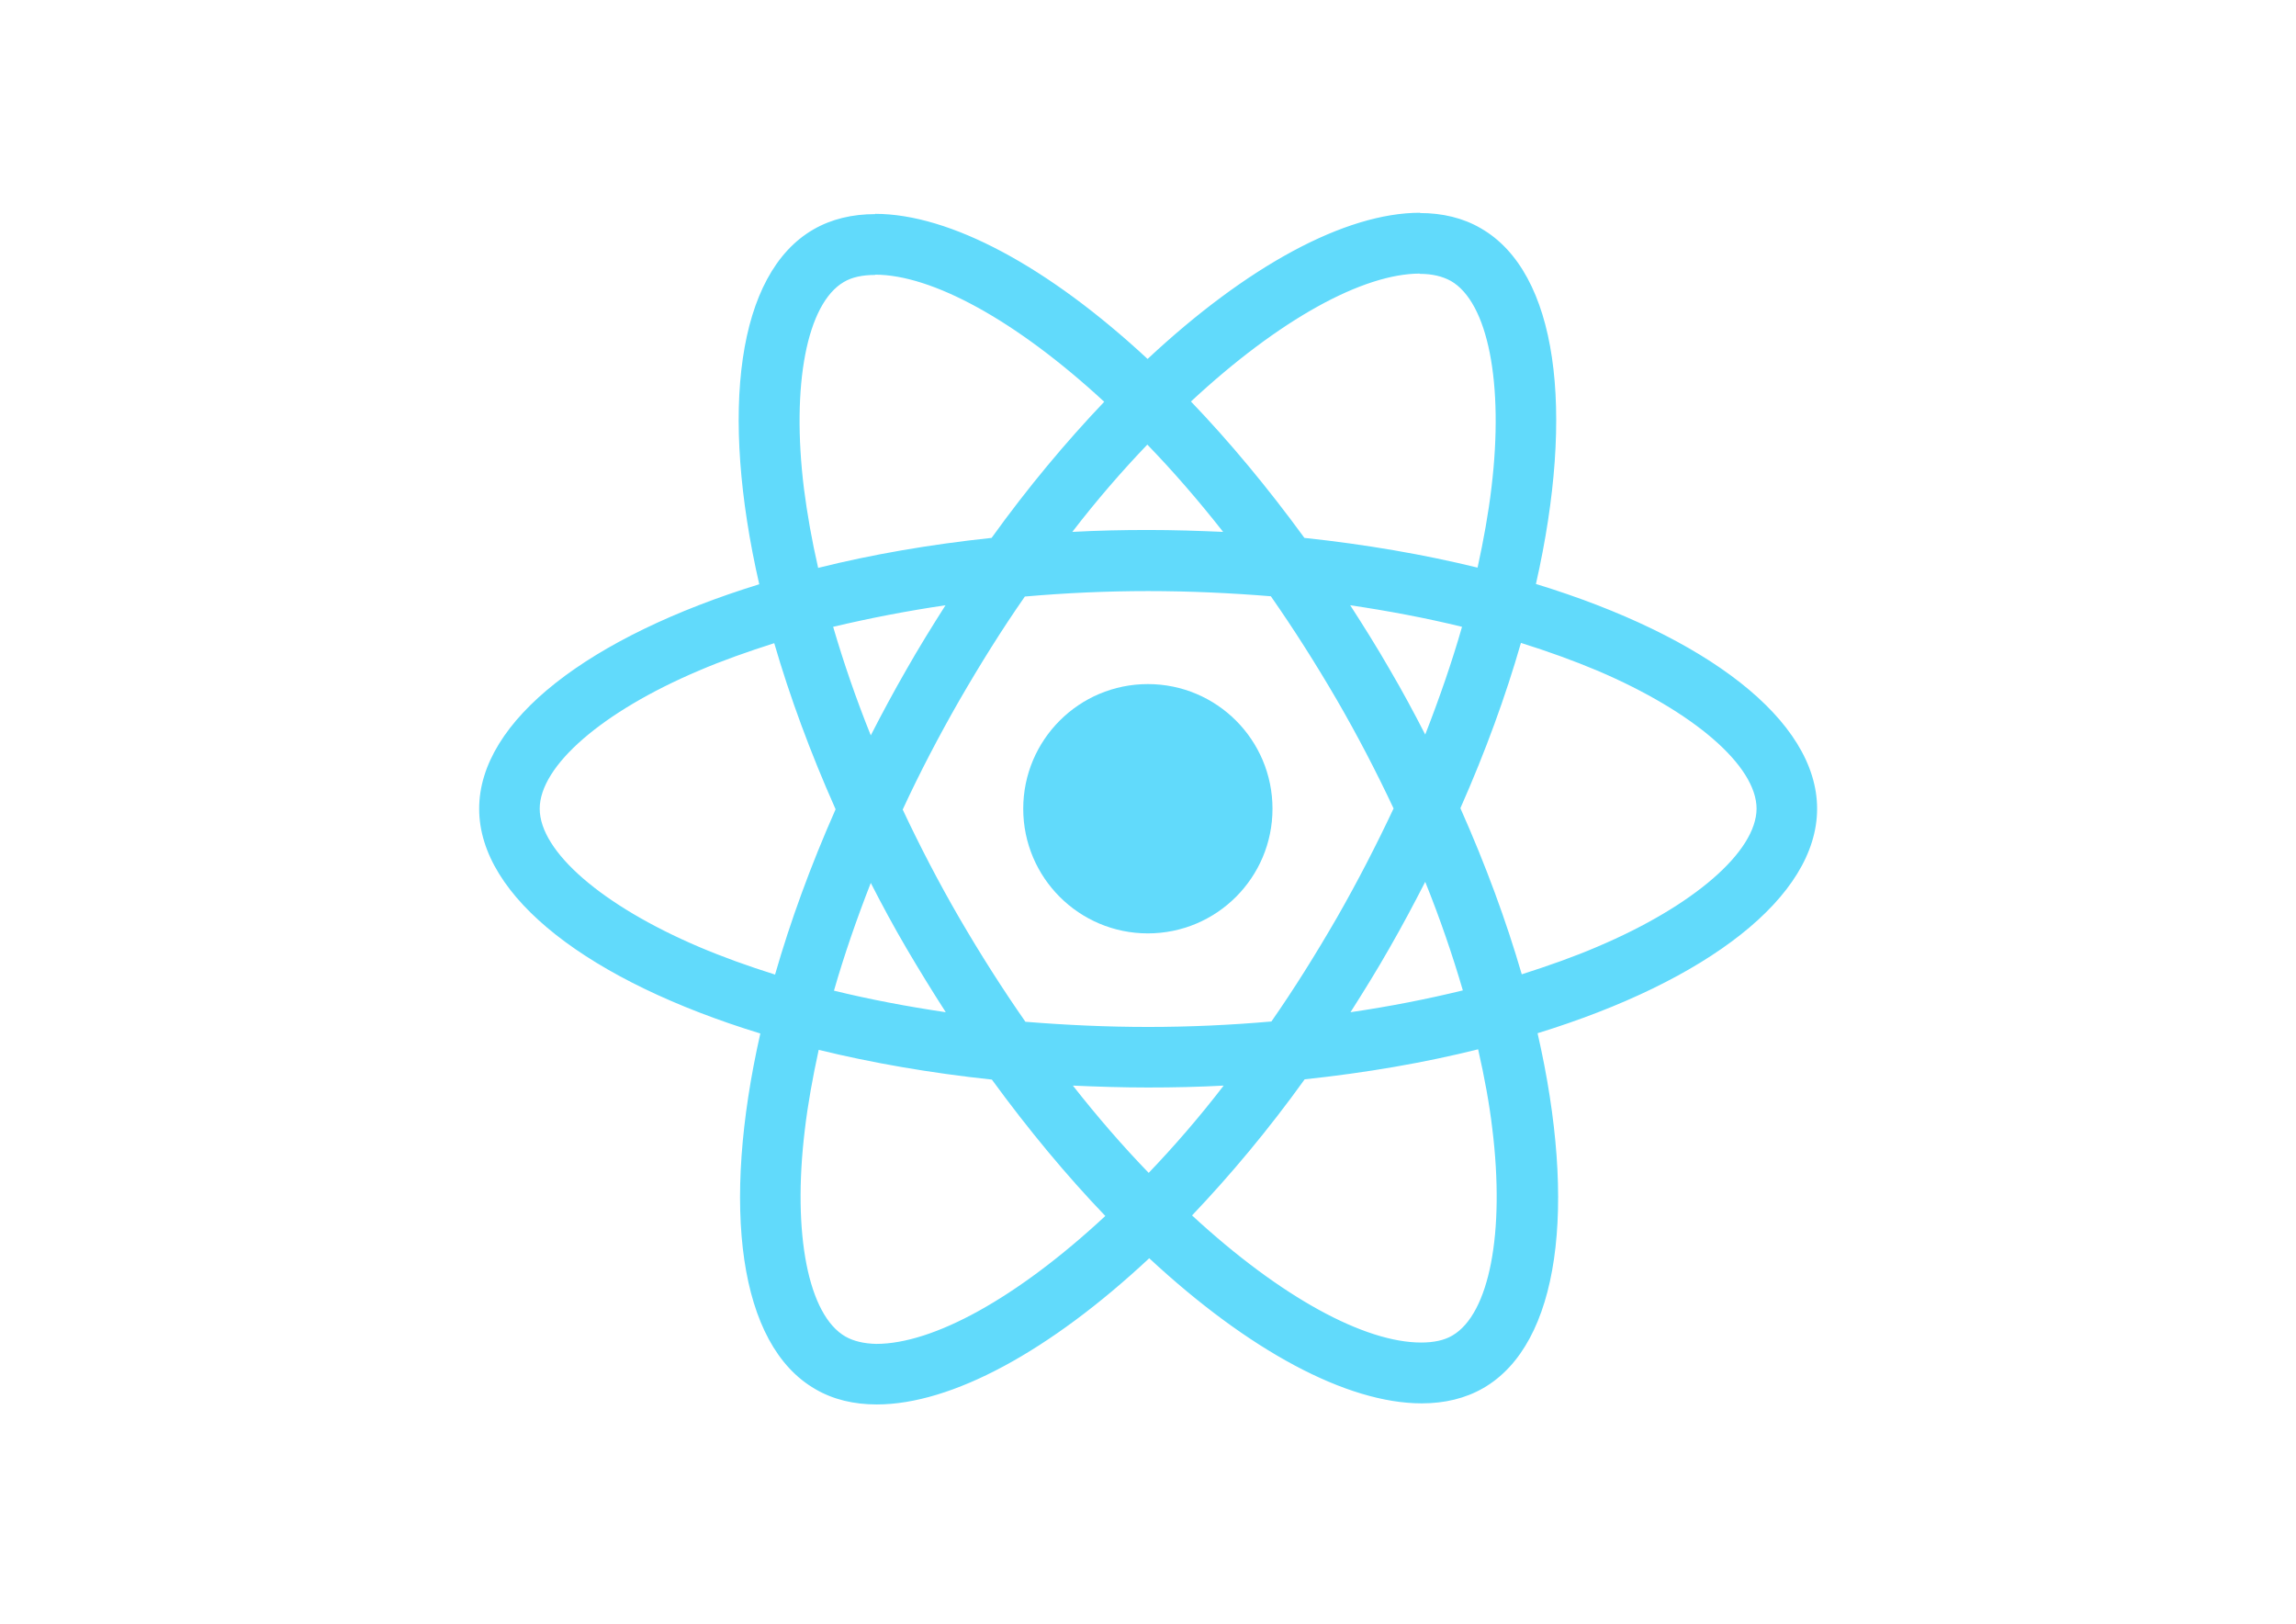
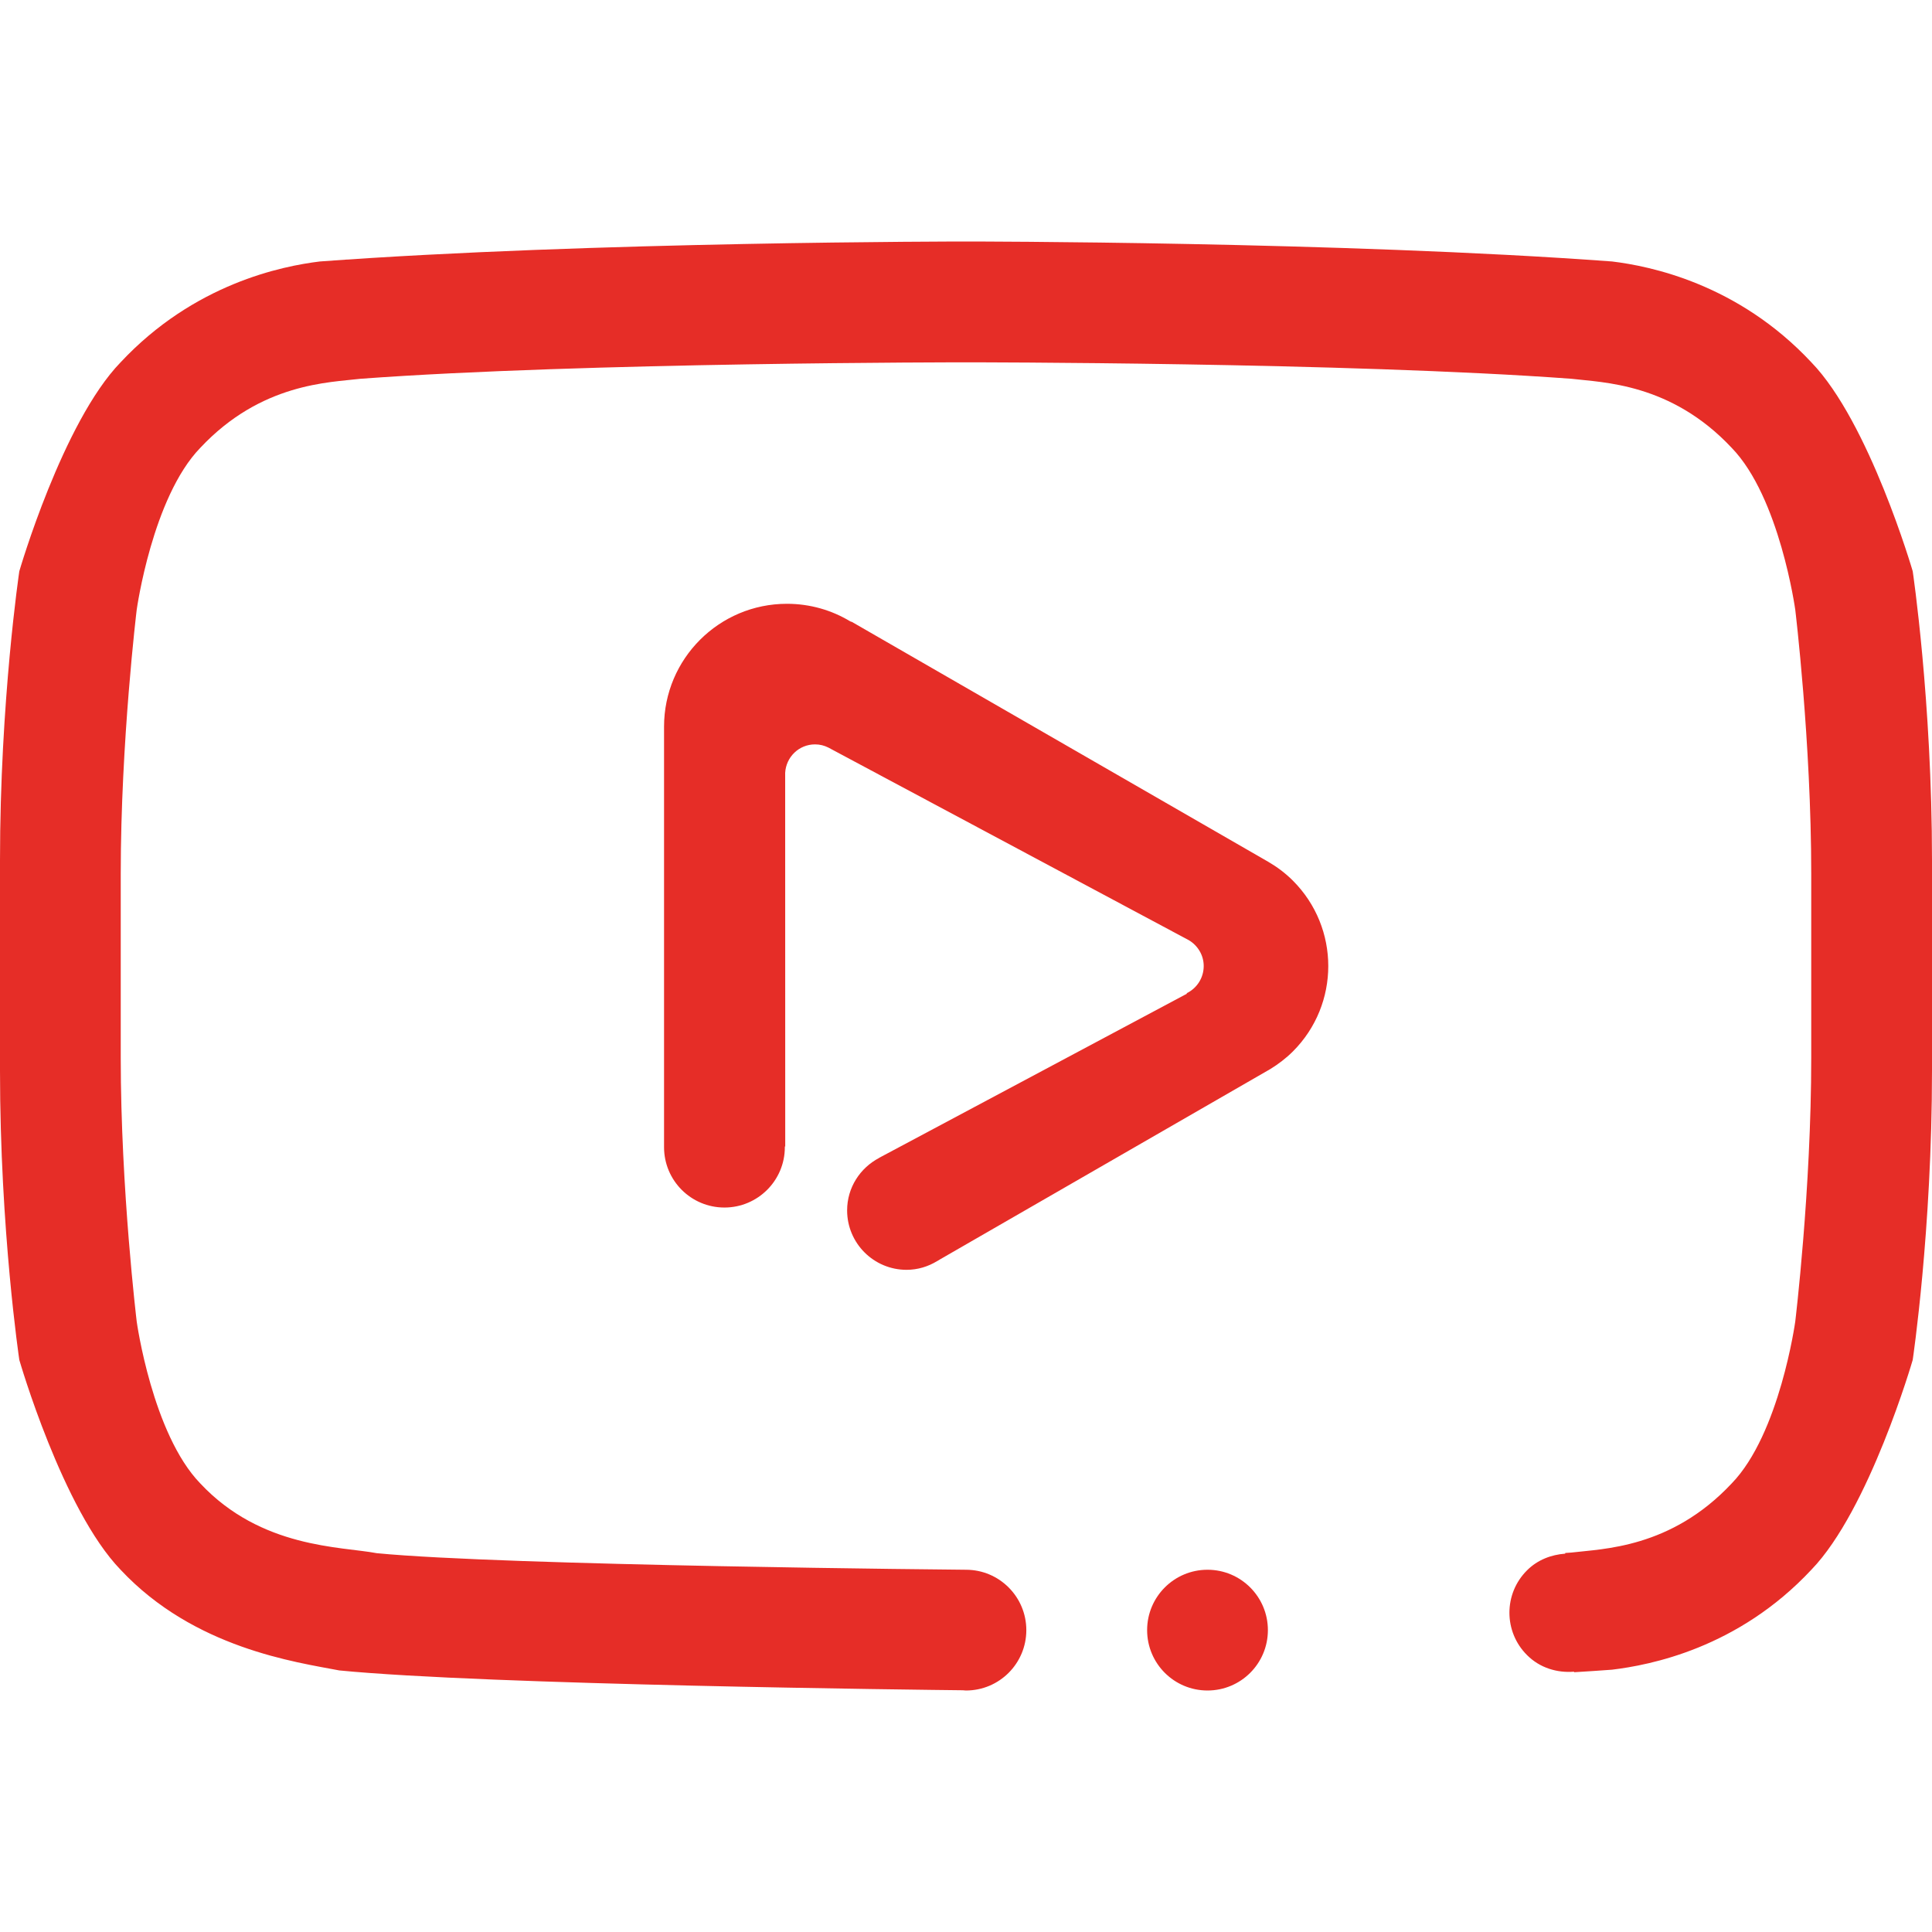
- <svg xmlns="http://www.w3.org/2000/svg" viewBox="0 0 841.9 595.3">
-   <g fill="#61DAFB">
-     <path d="M666.3 296.5c0-32.5-40.7-63.3-103.1-82.4 14.4-63.6 8-114.2-20.2-130.4-6.5-3.8-14.1-5.6-22.4-5.6v22.3c4.6 0 8.3.9 11.4 2.6 13.6 7.8 19.5 37.5 14.9 75.7-1.1 9.4-2.9 19.3-5.1 29.4-19.6-4.8-41-8.5-63.5-10.9-13.5-18.5-27.5-35.3-41.6-50 32.6-30.3 63.2-46.9 84-46.9V78c-27.5 0-63.5 19.6-99.9 53.6-36.4-33.8-72.4-53.2-99.9-53.2v22.3c20.7 0 51.4 16.5 84 46.6-14 14.7-28 31.4-41.3 49.9-22.6 2.4-44 6.1-63.6 11-2.3-10-4-19.7-5.2-29-4.7-38.2 1.1-67.9 14.6-75.8 3-1.8 6.9-2.6 11.5-2.6V78.5c-8.4 0-16 1.8-22.6 5.6-28.1 16.2-34.4 66.7-19.9 130.1-62.2 19.2-102.7 49.9-102.7 82.3 0 32.5 40.7 63.3 103.1 82.4-14.4 63.6-8 114.2 20.2 130.4 6.5 3.8 14.1 5.6 22.5 5.6 27.5 0 63.5-19.6 99.9-53.6 36.4 33.8 72.4 53.2 99.9 53.2 8.4 0 16-1.8 22.6-5.6 28.1-16.2 34.4-66.7 19.9-130.1 62-19.1 102.5-49.9 102.5-82.3zm-130.2-66.7c-3.7 12.9-8.3 26.2-13.5 39.5-4.1-8-8.4-16-13.1-24-4.6-8-9.5-15.8-14.4-23.4 14.2 2.1 27.9 4.7 41 7.9zm-45.8 106.5c-7.8 13.5-15.8 26.3-24.1 38.2-14.9 1.3-30 2-45.2 2-15.1 0-30.2-.7-45-1.9-8.3-11.9-16.4-24.6-24.2-38-7.6-13.1-14.5-26.4-20.8-39.8 6.2-13.4 13.2-26.8 20.7-39.9 7.8-13.5 15.8-26.3 24.1-38.2 14.9-1.3 30-2 45.2-2 15.1 0 30.2.7 45 1.9 8.3 11.9 16.4 24.6 24.2 38 7.6 13.1 14.5 26.4 20.8 39.8-6.3 13.4-13.2 26.8-20.7 39.9zm32.3-13c5.4 13.4 10 26.8 13.8 39.8-13.1 3.2-26.9 5.9-41.2 8 4.9-7.7 9.8-15.6 14.4-23.7 4.6-8 8.9-16.1 13-24.1zM421.2 430c-9.3-9.6-18.6-20.3-27.8-32 9 .4 18.2.7 27.5.7 9.4 0 18.7-.2 27.8-.7-9 11.7-18.3 22.4-27.5 32zm-74.4-58.9c-14.2-2.1-27.9-4.7-41-7.9 3.7-12.9 8.3-26.2 13.5-39.5 4.1 8 8.4 16 13.1 24 4.7 8 9.5 15.8 14.4 23.4zM420.7 163c9.3 9.6 18.6 20.3 27.8 32-9-.4-18.2-.7-27.5-.7-9.4 0-18.7.2-27.8.7 9-11.7 18.3-22.4 27.5-32zm-74 58.9c-4.9 7.7-9.8 15.6-14.4 23.7-4.6 8-8.9 16-13 24-5.4-13.4-10-26.8-13.8-39.8 13.1-3.1 26.9-5.8 41.2-7.9zm-90.5 125.2c-35.4-15.1-58.3-34.9-58.3-50.6 0-15.7 22.9-35.6 58.3-50.6 8.6-3.7 18-7 27.7-10.1 5.7 19.6 13.2 40 22.5 60.9-9.2 20.8-16.6 41.1-22.2 60.6-9.9-3.1-19.3-6.5-28-10.2zM310 490c-13.6-7.8-19.5-37.5-14.9-75.7 1.1-9.4 2.9-19.3 5.1-29.4 19.6 4.8 41 8.5 63.5 10.9 13.5 18.5 27.5 35.3 41.6 50-32.6 30.3-63.2 46.9-84 46.9-4.5-.1-8.3-1-11.3-2.7zm237.2-76.2c4.7 38.2-1.1 67.9-14.6 75.8-3 1.8-6.9 2.6-11.5 2.6-20.7 0-51.4-16.5-84-46.6 14-14.7 28-31.4 41.3-49.9 22.6-2.4 44-6.1 63.6-11 2.3 10.1 4.1 19.8 5.2 29.1zm38.5-66.7c-8.6 3.7-18 7-27.7 10.1-5.7-19.6-13.2-40-22.5-60.9 9.2-20.8 16.6-41.1 22.2-60.6 9.9 3.1 19.3 6.5 28.1 10.2 35.4 15.1 58.3 34.9 58.3 50.6-.1 15.7-23 35.6-58.4 50.6zM320.8 78.4z" />
-     <circle cx="420.9" cy="296.5" r="45.7" />
-     <path d="M520.5 78.1z" />
-   </g>
+ <svg xmlns="http://www.w3.org/2000/svg" version="1.1" id="Layer_5" x="0px" y="0px" width="512px" height="512px" viewBox="0 0 512 512" enable-background="new 0 0 512 512" xml:space="preserve">
+   <path fill-rule="evenodd" clip-rule="evenodd" fill="#E62D27" d="M506.89,360.392c0,0-11.502,39.733-26.863,55.608  c-19.464,20.844-42.788,25.266-52.805,26.484c-3.282,0.25-6.673,0.461-10.064,0.672l-0.016-0.141  c-4.47,0.359-9.063-0.984-12.471-4.406c-6.212-6.188-6.212-16.258,0-22.445c2.813-2.82,6.462-4.164,10.135-4.43l-0.016-0.18  c0.539-0.039,1.109-0.07,1.633-0.109c8.29-1.008,26.355-1.094,42.491-18.319c12.721-13.109,16.846-42.891,16.846-42.891  s4.235-34.961,4.235-69.921v-48.801c0-34.96-4.235-69.944-4.235-69.944s-4.125-29.777-16.846-42.89  c-16.136-17.207-34.201-17.297-42.491-18.301c-59.337-4.375-160.438-4.359-160.438-4.359s-101.086-0.016-160.423,4.359  c-8.291,1.004-26.355,1.094-42.483,18.301c-12.705,13.113-16.847,42.89-16.847,42.89c-0.008,0-4.235,34.984-4.235,69.944v48.801  c0,34.96,4.235,69.921,4.235,69.921c-0.008,0,4.142,29.781,16.847,42.891c16.127,17.226,37.318,16.687,46.757,18.483  C133.763,414.922,255.984,416,255.984,416c8.845,0,16.002,7.172,16.002,16c0,8.844-7.157,16-16.002,16  c-0.266,0-0.523-0.047-0.789-0.062c-10.103-0.109-126.113-1.406-165.283-5.258c-11.392-2.195-38.467-5.836-57.954-26.68  c-15.362-15.875-26.84-55.608-26.84-55.608S0,326.071,0,283.736v-55.683c0-42.336,5.118-76.671,5.118-76.671  s11.478-39.503,26.84-55.363c19.487-20.843,42.795-25.507,52.805-26.726C156.422,64,255.891,64,255.891,64h0.219  c0,0,99.469,0,171.112,5.293c10.017,1.219,33.341,5.883,52.805,26.726c15.361,15.859,26.863,55.363,26.863,55.363  s5.11,34.335,5.11,76.671v55.683C512,326.071,506.89,360.392,506.89,360.392L506.89,360.392z M320.002,416  c8.845,0,16.002,7.172,16.002,16c0,8.844-7.157,16-16.002,16S304,440.844,304,432C304,423.172,311.157,416,320.002,416L320.002,416z   M248.468,334.142l-0.148,0.078c-2.368,1.438-5.11,2.297-8.072,2.297c-8.697,0-15.752-7.055-15.752-15.75  c0-6.062,3.461-11.266,8.486-13.905l-0.016-0.016l81.614-43.523c-0.047-0.039-0.18-0.07-0.102-0.109  c2.673-1.289,4.517-4.035,4.517-7.211c0-2.906-1.609-5.453-3.931-6.836l-95.538-51.054c-1.11-0.555-2.258-0.844-3.532-0.844  c-4.274,0-7.681,3.355-7.916,7.535l0.016,99.042h-0.125c0,0.055,0.023,0.109,0.023,0.164c0,8.843-7.181,15.999-16.01,15.999  c-8.845,0-16.002-7.156-16.002-15.999c0-0.023,0-0.023,0-0.039V192.569c0-17.976,14.588-32.558,32.567-32.558  c6.149,0,11.893,1.703,16.792,4.664c0.195,0.105,0.266,0.07,0.43,0.141l110.376,63.597c2.336,1.363,4.492,2.976,6.485,4.968  c12.502,12.504,12.502,32.762,0,45.262c-1.837,1.828-3.86,3.359-5.978,4.664l-87.537,50.444  C248.897,333.892,248.679,334.001,248.468,334.142L248.468,334.142z" />
</svg>
